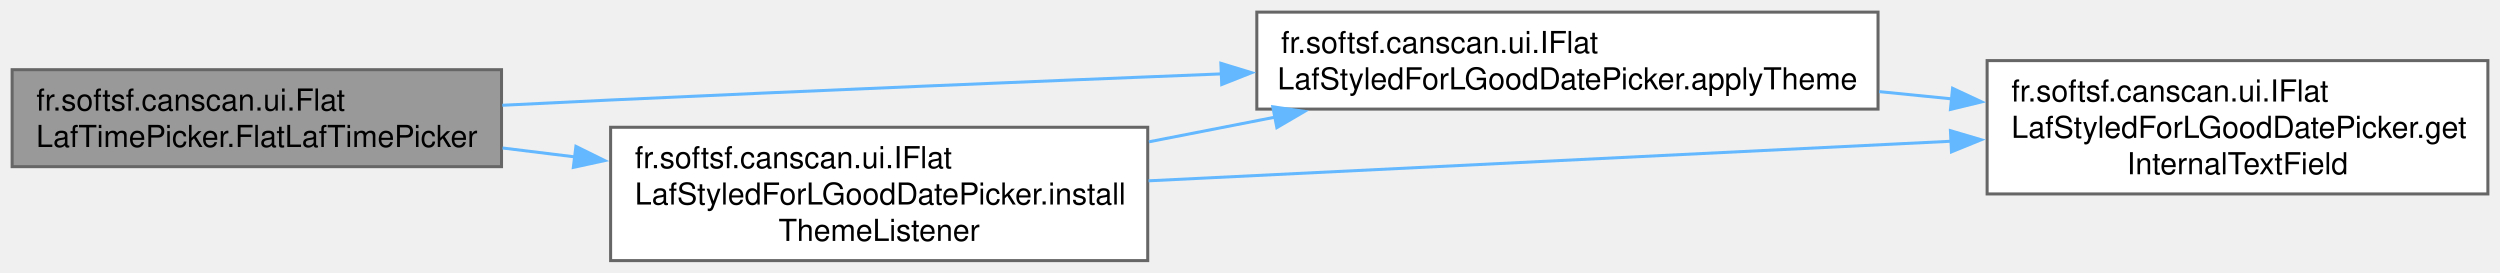
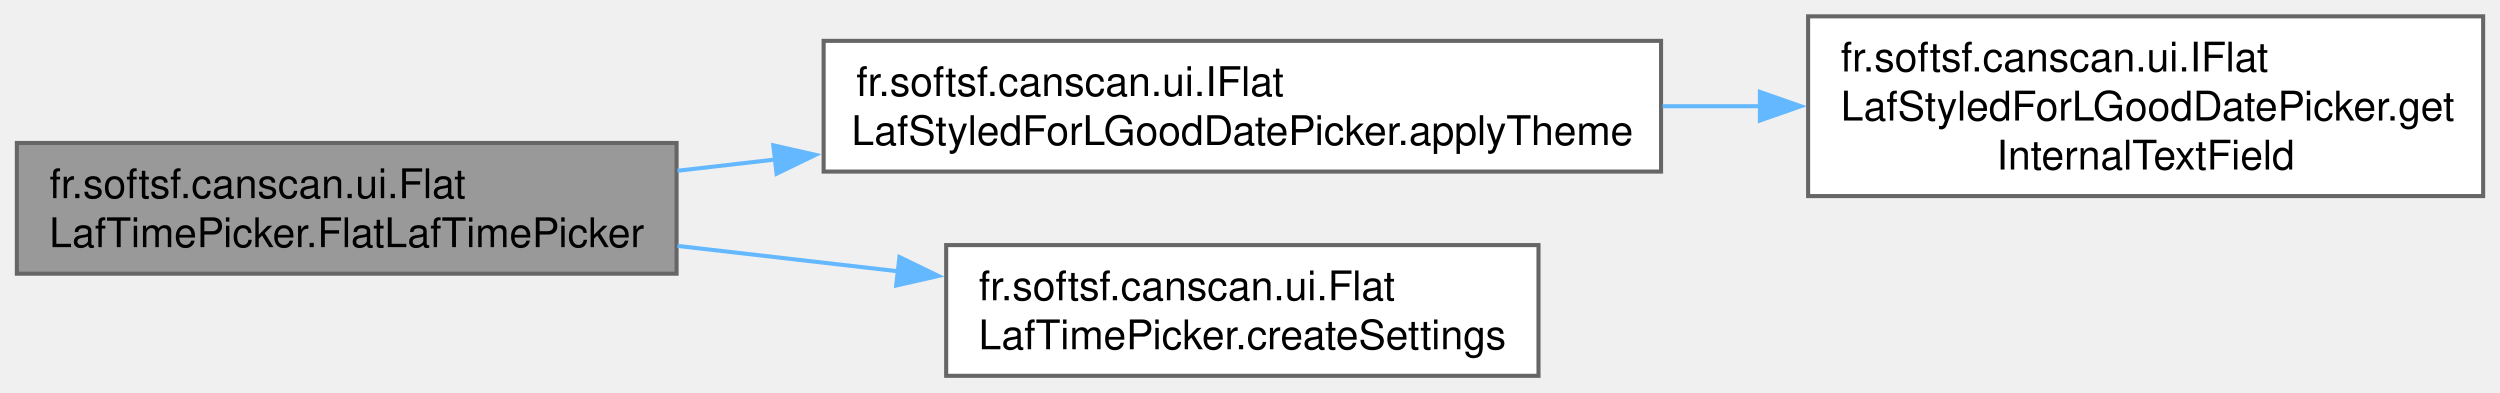
- <svg xmlns="http://www.w3.org/2000/svg" xmlns:xlink="http://www.w3.org/1999/xlink" width="825pt" height="90pt" viewBox="0.00 0.00 825.00 90.00">
-   <g id="graph0" class="graph" transform="scale(1 1) rotate(0) translate(4 86)">
+ <svg xmlns="http://www.w3.org/2000/svg" xmlns:xlink="http://www.w3.org/1999/xlink" width="612pt" height="96pt" viewBox="0.00 0.00 611.75 96.00">
+   <g id="graph0" class="graph" transform="scale(1 1) rotate(0) translate(4 92)">
    <g id="Node000001" class="node">
      <g id="a_Node000001">
-         <a xlink:title="Creates a new FlatLafTimePicker with styling applied and listener installed.">
-           <polygon fill="#999999" stroke="#666666" points="161.5,-63 0,-63 0,-31 161.5,-31 161.5,-63" />
-           <text text-anchor="start" x="8" y="-49.5" font-family="Helvetica,sans-Serif" font-size="10.00">fr.softsf.canscan.ui.Flat</text>
-           <text text-anchor="middle" x="80.75" y="-37.5" font-family="Helvetica,sans-Serif" font-size="10.00">LafTimePicker.FlatLafTimePicker</text>
+         <a xlink:title="Creates a new FlatLafTimePicker with FlatLaf styling applied.">
+           <polygon fill="#999999" stroke="#666666" points="161.5,-57 0,-57 0,-25 161.5,-25 161.5,-57" />
+           <text text-anchor="start" x="8" y="-43.5" font-family="Helvetica,sans-Serif" font-size="10.00">fr.softsf.canscan.ui.Flat</text>
+           <text text-anchor="middle" x="80.75" y="-31.5" font-family="Helvetica,sans-Serif" font-size="10.00">LafTimePicker.FlatLafTimePicker</text>
        </a>
      </g>
    </g>
    <g id="Node000002" class="node">
      <g id="a_Node000002">
-         <a xlink:href="interfacefr_1_1softsf_1_1canscan_1_1ui_1_1_i_flat_laf_styled_for_l_good_date_picker.html#a5fdca55f301a7bc8db1f4dbf6caaa635" target="_top" xlink:title="Applies FlatLaf styling to the internal JTextField.">
-           <polygon fill="white" stroke="#666666" points="615.75,-82 410.75,-82 410.75,-50 615.75,-50 615.75,-82" />
-           <text text-anchor="start" x="418.75" y="-68.5" font-family="Helvetica,sans-Serif" font-size="10.00">fr.softsf.canscan.ui.IFlat</text>
-           <text text-anchor="middle" x="513.25" y="-56.5" font-family="Helvetica,sans-Serif" font-size="10.00">LafStyledForLGoodDatePicker.applyTheme</text>
+         <a xlink:href="interfacefr_1_1softsf_1_1canscan_1_1ui_1_1_i_flat_laf_styled_for_l_good_date_picker.html#a5fdca55f301a7bc8db1f4dbf6caaa635" target="_top" xlink:title="Applies FlatLaf styling to the internal text field.">
+           <polygon fill="white" stroke="#666666" points="402.5,-82 197.5,-82 197.5,-50 402.5,-50 402.5,-82" />
+           <text text-anchor="start" x="205.5" y="-68.5" font-family="Helvetica,sans-Serif" font-size="10.00">fr.softsf.canscan.ui.IFlat</text>
+           <text text-anchor="middle" x="300" y="-56.5" font-family="Helvetica,sans-Serif" font-size="10.00">LafStyledForLGoodDatePicker.applyTheme</text>
        </a>
      </g>
    </g>
    <g id="edge1_Node000001_Node000002" class="edge">
      <g id="a_edge1_Node000001_Node000002">
        <a xlink:title=" ">
-           <path fill="none" stroke="#63b8ff" d="M161.76,-51.26C173.74,-51.86 185.94,-52.46 197.5,-53 264.35,-56.11 339.2,-59.22 399.14,-61.62" />
-           <polygon fill="#63b8ff" stroke="#63b8ff" points="398.89,-65.11 409.02,-62.01 399.17,-58.11 398.89,-65.11" />
+           <path fill="none" stroke="#63b8ff" d="M161.72,-50.2C169.53,-51.1 177.56,-52.03 185.62,-52.95" />
+           <polygon fill="#63b8ff" stroke="#63b8ff" points="185.18,-56.43 195.51,-54.09 185.98,-49.47 185.18,-56.43" />
        </a>
      </g>
    </g>
    <g id="Node000004" class="node">
      <g id="a_Node000004">
-         <a xlink:href="interfacefr_1_1softsf_1_1canscan_1_1ui_1_1_i_flat_laf_styled_for_l_good_date_picker.html#a6dc0ecfec2349d410dc78f6f8feca211" target="_top" xlink:title="Installs a property change listener on the internal text field.">
-           <polygon fill="white" stroke="#666666" points="374.75,-44 197.5,-44 197.5,0 374.75,0 374.75,-44" />
-           <text text-anchor="start" x="205.5" y="-30.5" font-family="Helvetica,sans-Serif" font-size="10.00">fr.softsf.canscan.ui.IFlat</text>
-           <text text-anchor="start" x="205.5" y="-18.5" font-family="Helvetica,sans-Serif" font-size="10.00">LafStyledForLGoodDatePicker.install</text>
-           <text text-anchor="middle" x="286.12" y="-6.5" font-family="Helvetica,sans-Serif" font-size="10.00">ThemeListener</text>
+         <a xlink:href="classfr_1_1softsf_1_1canscan_1_1ui_1_1_flat_laf_time_picker.html#a2c70cbf92e4711bb65583b9a07da4f36" target="_top" xlink:title="Configures TimePickerSettings with FlatLaf colors and borders.">
+           <polygon fill="white" stroke="#666666" points="372.5,-32 227.5,-32 227.5,0 372.5,0 372.5,-32" />
+           <text text-anchor="start" x="235.5" y="-18.5" font-family="Helvetica,sans-Serif" font-size="10.00">fr.softsf.canscan.ui.Flat</text>
+           <text text-anchor="middle" x="300" y="-6.5" font-family="Helvetica,sans-Serif" font-size="10.00">LafTimePicker.createSettings</text>
        </a>
      </g>
    </g>
    <g id="edge3_Node000001_Node000004" class="edge">
      <g id="a_edge3_Node000001_Node000004">
        <a xlink:title=" ">
-           <path fill="none" stroke="#63b8ff" d="M161.84,-37.16C169.69,-36.19 177.73,-35.2 185.75,-34.22" />
-           <polygon fill="#63b8ff" stroke="#63b8ff" points="186.05,-37.7 195.55,-33.01 185.2,-30.76 186.05,-37.7" />
+           <path fill="none" stroke="#63b8ff" d="M161.72,-31.8C179.37,-29.77 198.11,-27.61 215.88,-25.57" />
+           <polygon fill="#63b8ff" stroke="#63b8ff" points="216.06,-29.07 225.6,-24.45 215.26,-22.11 216.06,-29.07" />
        </a>
      </g>
    </g>
    <g id="Node000003" class="node">
      <g id="a_Node000003">
-         <a xlink:href="interfacefr_1_1softsf_1_1canscan_1_1ui_1_1_i_flat_laf_styled_for_l_good_date_picker.html#aefd53a813e3651ae14f3ef740410bade" target="_top" xlink:title="Returns the internal JTextField used by the LGoodDatePicker.">
-           <polygon fill="white" stroke="#666666" points="817,-66 651.75,-66 651.75,-22 817,-22 817,-66" />
-           <text text-anchor="start" x="659.75" y="-52.5" font-family="Helvetica,sans-Serif" font-size="10.00">fr.softsf.canscan.ui.IFlat</text>
-           <text text-anchor="start" x="659.75" y="-40.5" font-family="Helvetica,sans-Serif" font-size="10.00">LafStyledForLGoodDatePicker.get</text>
-           <text text-anchor="middle" x="734.38" y="-28.5" font-family="Helvetica,sans-Serif" font-size="10.00">InternalTextField</text>
+         <a xlink:href="interfacefr_1_1softsf_1_1canscan_1_1ui_1_1_i_flat_laf_styled_for_l_good_date_picker.html#aefd53a813e3651ae14f3ef740410bade" target="_top" xlink:title="Returns the internal JTextField of the picker.">
+           <polygon fill="white" stroke="#666666" points="603.75,-88 438.5,-88 438.5,-44 603.75,-44 603.75,-88" />
+           <text text-anchor="start" x="446.5" y="-74.5" font-family="Helvetica,sans-Serif" font-size="10.00">fr.softsf.canscan.ui.IFlat</text>
+           <text text-anchor="start" x="446.5" y="-62.5" font-family="Helvetica,sans-Serif" font-size="10.00">LafStyledForLGoodDatePicker.get</text>
+           <text text-anchor="middle" x="521.12" y="-50.5" font-family="Helvetica,sans-Serif" font-size="10.00">InternalTextField</text>
        </a>
      </g>
    </g>
    <g id="edge2_Node000002_Node000003" class="edge">
      <g id="a_edge2_Node000002_Node000003">
        <a xlink:title=" ">
-           <path fill="none" stroke="#63b8ff" d="M616.11,-55.77C624.17,-54.96 632.27,-54.15 640.26,-53.35" />
-           <polygon fill="#63b8ff" stroke="#63b8ff" points="640.35,-56.86 649.95,-52.38 639.65,-49.89 640.35,-56.86" />
-         </a>
-       </g>
-     </g>
-     <g id="edge4_Node000004_Node000002" class="edge">
-       <g id="a_edge4_Node000004_Node000002">
-         <a xlink:title=" ">
-           <path fill="none" stroke="#63b8ff" d="M375.13,-39.2C388.85,-41.88 403.08,-44.66 416.96,-47.38" />
-           <polygon fill="#63b8ff" stroke="#63b8ff" points="416.02,-50.76 426.51,-49.24 417.36,-43.89 416.02,-50.76" />
-         </a>
-       </g>
-     </g>
-     <g id="edge5_Node000004_Node000003" class="edge">
-       <g id="a_edge5_Node000004_Node000003">
-         <a xlink:title=" ">
-           <path fill="none" stroke="#63b8ff" d="M375.02,-26.33C451.5,-30.1 562.01,-35.55 640.04,-39.4" />
-           <polygon fill="#63b8ff" stroke="#63b8ff" points="639.64,-42.88 649.8,-39.88 639.99,-35.89 639.64,-42.88" />
+           <path fill="none" stroke="#63b8ff" d="M402.86,-66C410.82,-66 418.84,-66 426.74,-66" />
+           <polygon fill="#63b8ff" stroke="#63b8ff" points="426.7,-69.5 436.7,-66 426.7,-62.5 426.7,-69.5" />
        </a>
      </g>
    </g>
  </g>
</svg>
